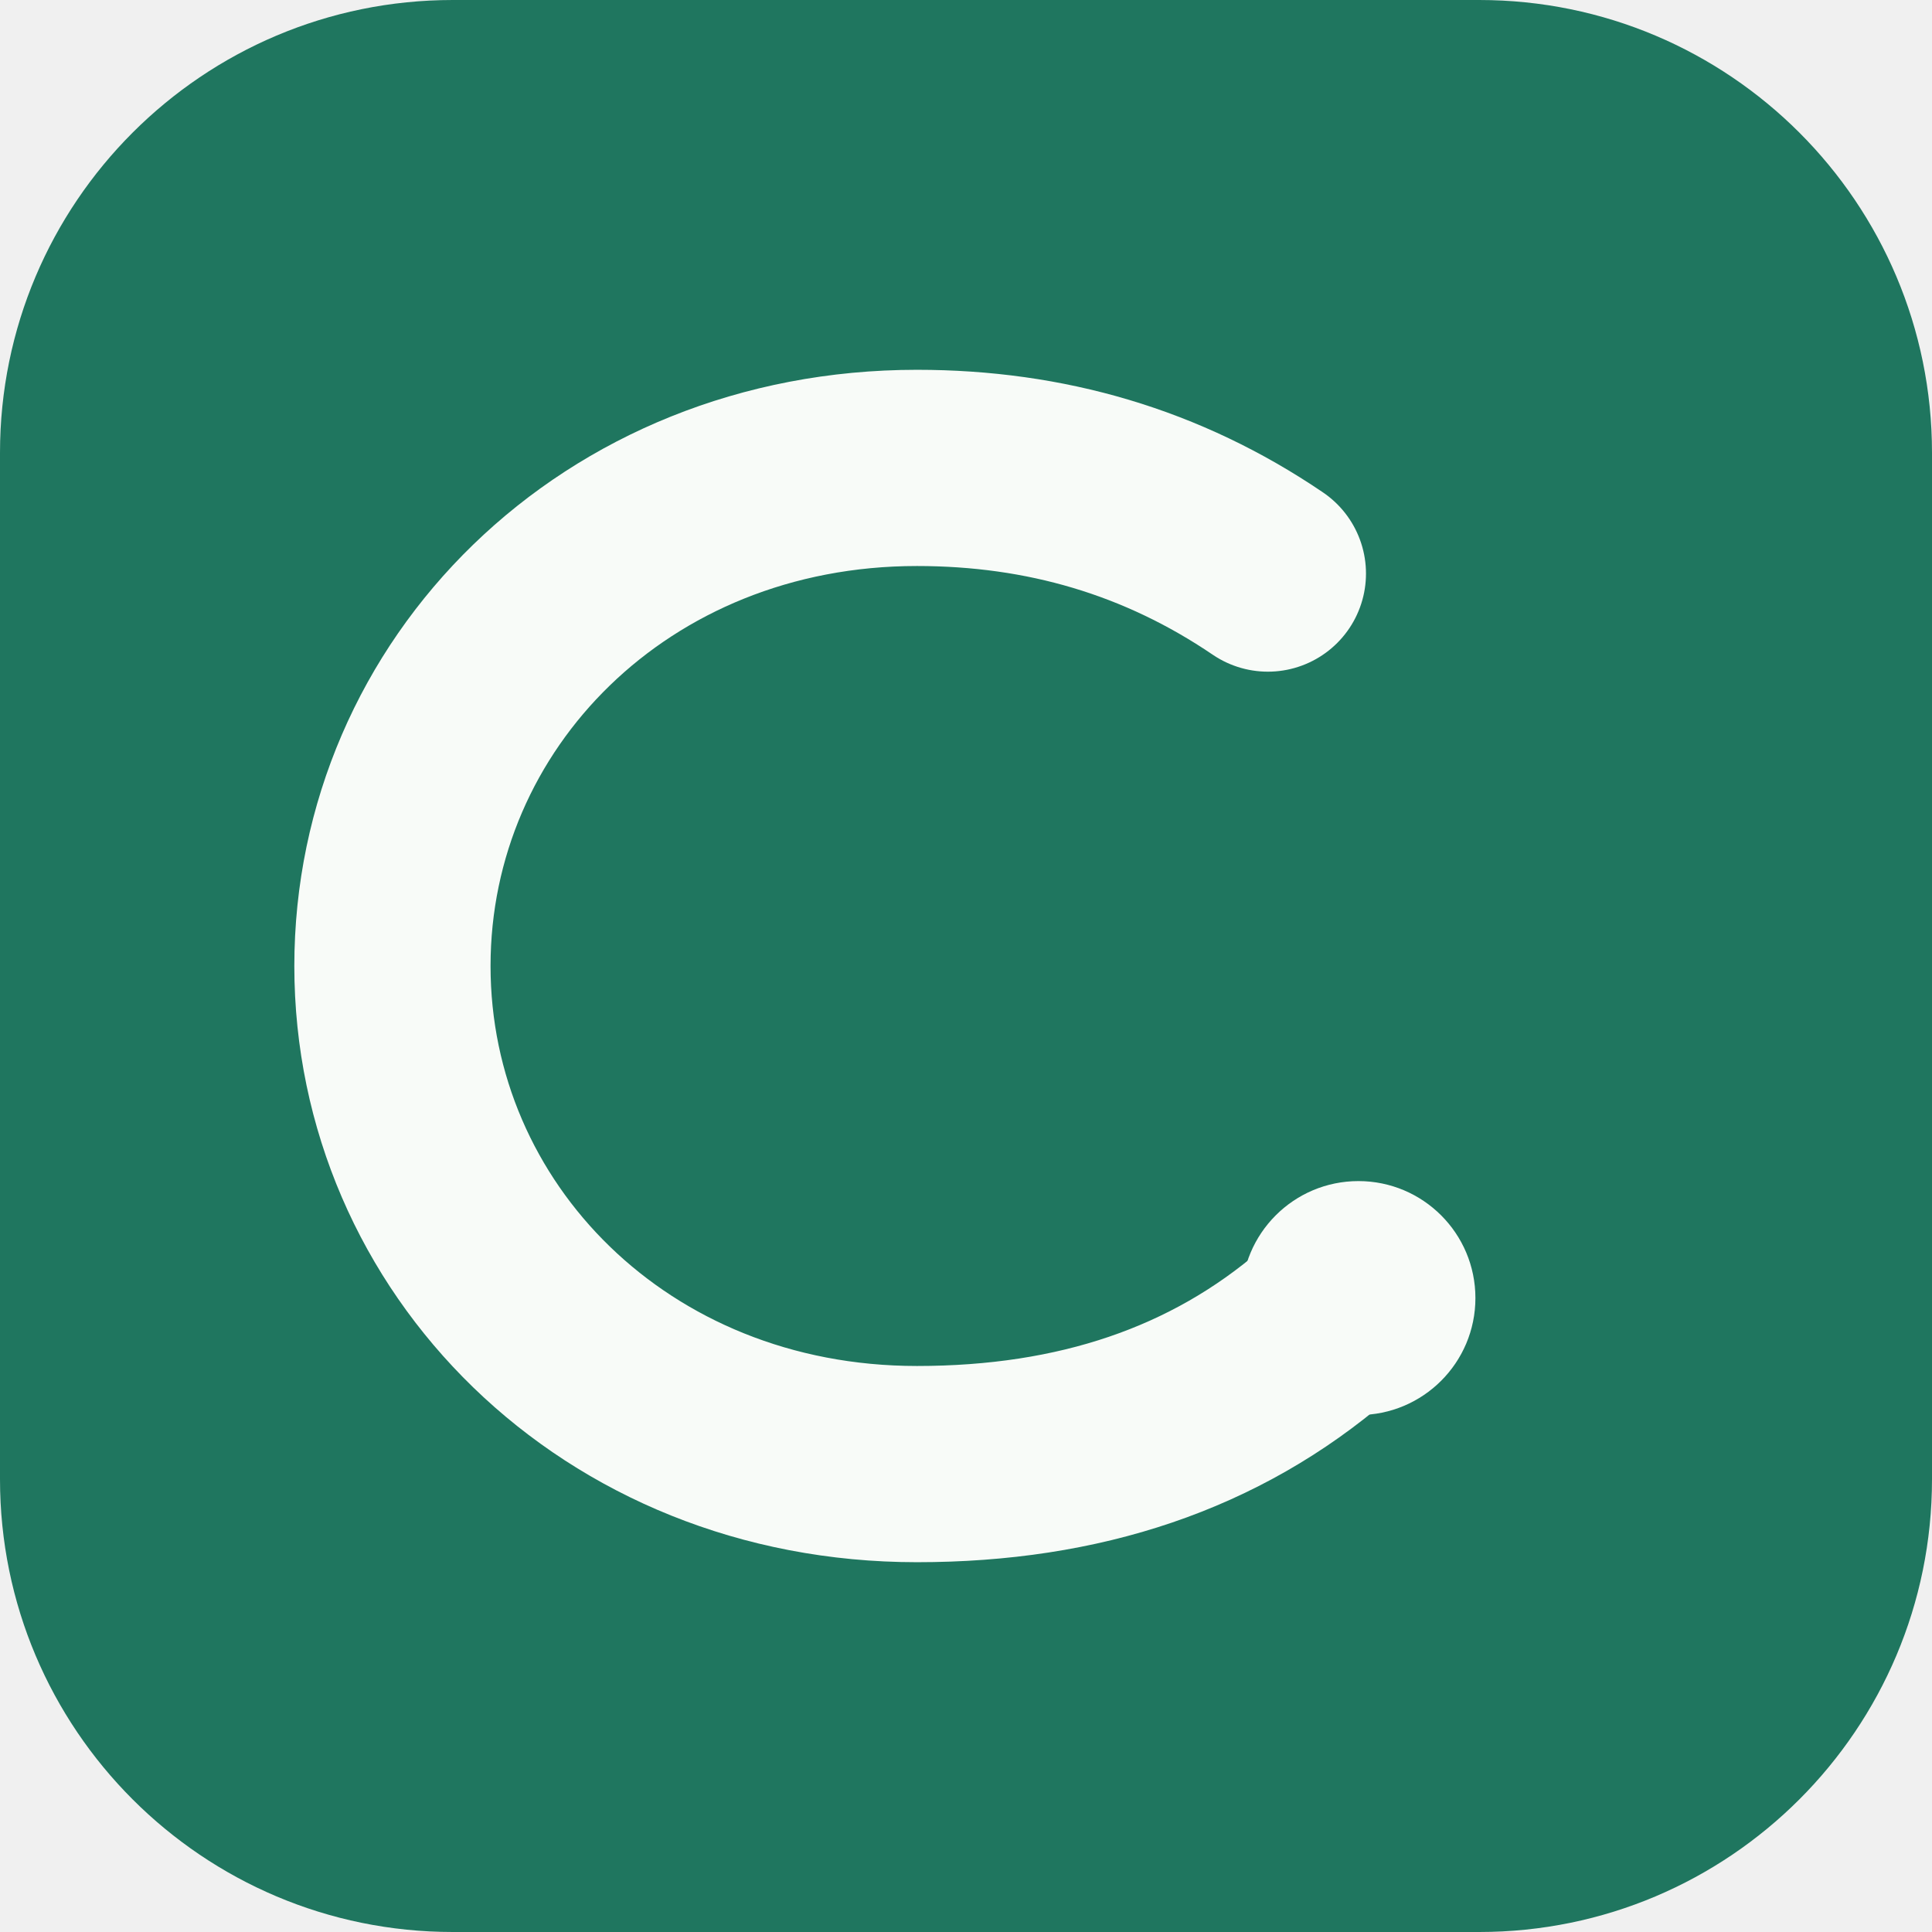
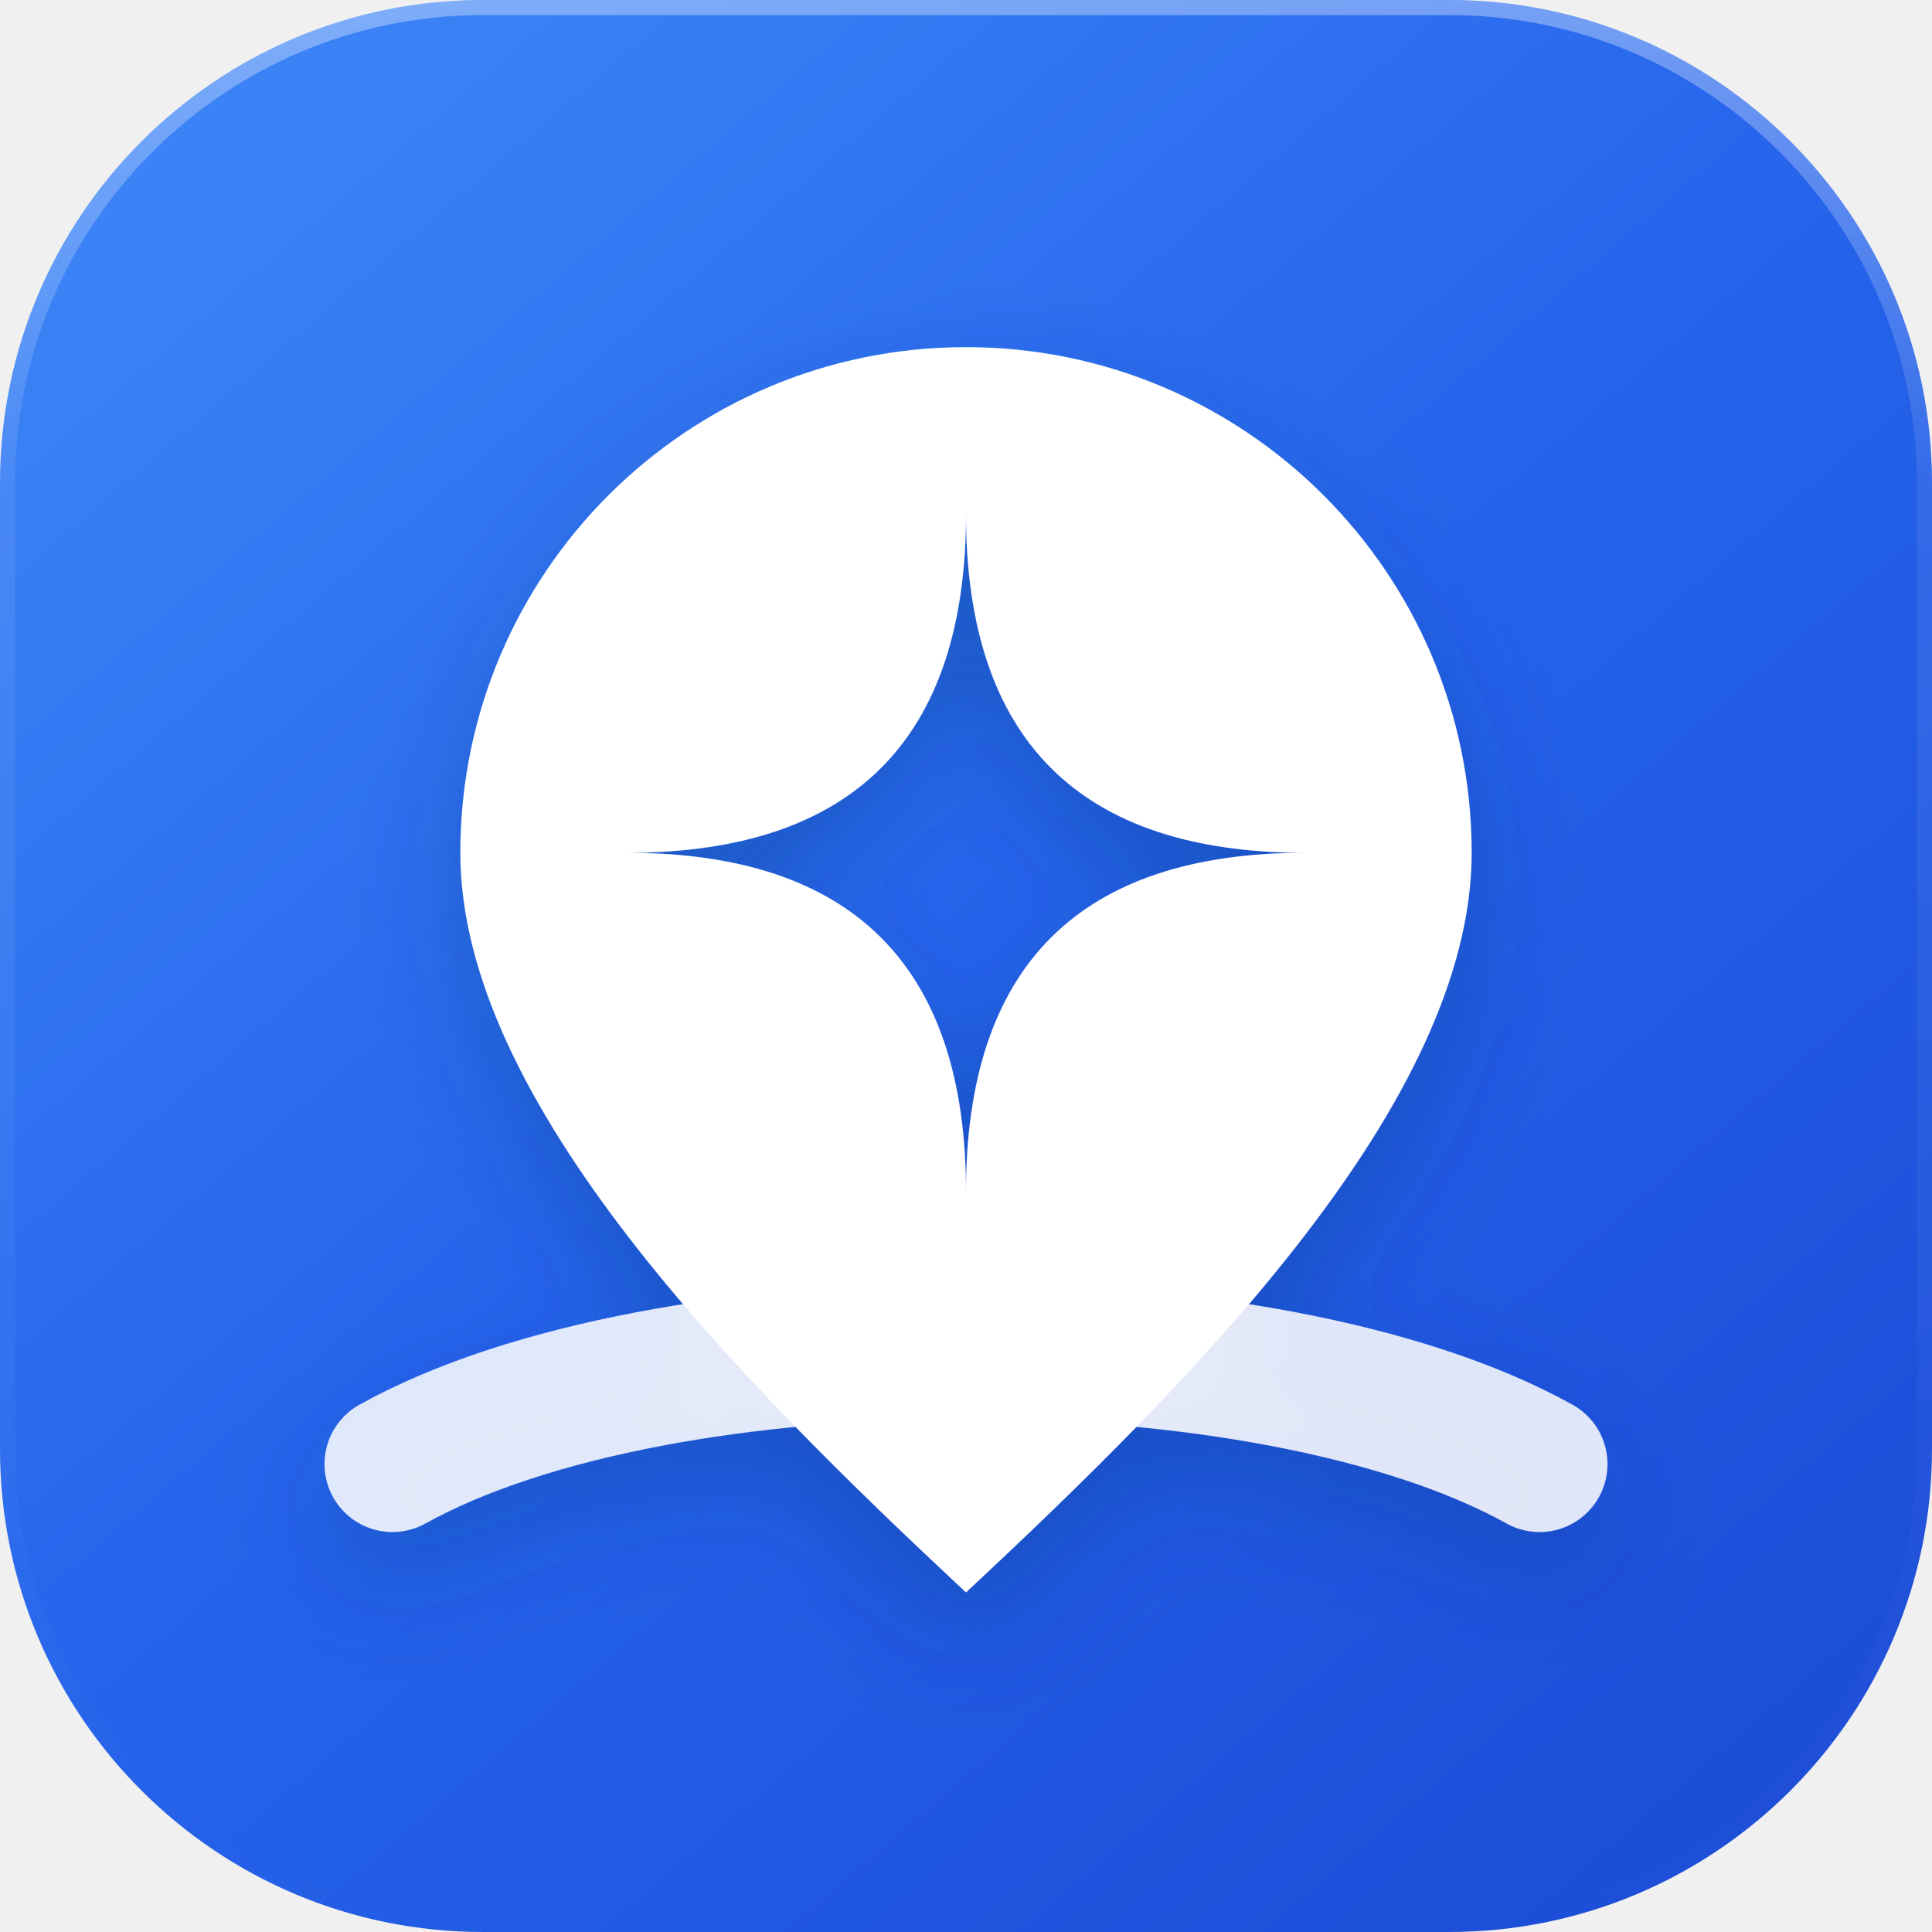
- <svg xmlns="http://www.w3.org/2000/svg" viewBox="0 0 512 512" role="img" aria-labelledby="title desc">
-   <rect width="512" height="512" rx="120" fill="#1F765F" />
-   <path d="M336 152C308 133 277 124 243 124C163 124 104 184 104 256C104 328 163 388 243 388C286 388 322 376 351 351" fill="none" stroke="#F8FBF8" stroke-width="52" stroke-linecap="round" stroke-linejoin="round" />
-   <circle cx="360" cy="344" r="31" fill="#F8FBF8" />
+ <svg xmlns="http://www.w3.org/2000/svg" viewBox="0 0 512 512" fill="none">
+   <defs>
+     <linearGradient id="toss-bg-grad" x1="64" y1="32" x2="448" y2="480" gradientUnits="userSpaceOnUse">
+       <stop offset="0%" stop-color="#3B82F6" />
+       <stop offset="50%" stop-color="#2563EB" />
+       <stop offset="100%" stop-color="#1D4ED8" />
+     </linearGradient>
+     <linearGradient id="toss-rim" x1="256" y1="0" x2="256" y2="512" gradientUnits="userSpaceOnUse">
+       <stop offset="0%" stop-color="#FFFFFF" stop-opacity="0.35" />
+       <stop offset="25%" stop-color="#FFFFFF" stop-opacity="0.08" />
+       <stop offset="100%" stop-color="#FFFFFF" stop-opacity="0" />
+     </linearGradient>
+     <filter id="toss-shadow" x="-20%" y="-20%" width="140%" height="140%" filterUnits="userSpaceOnUse">
+       <feDropShadow dx="0" dy="12" stdDeviation="14" flood-color="#0E367A" flood-opacity="0.32" />
+     </filter>
+   </defs>
+   <rect width="512" height="512" rx="128" fill="url(#toss-bg-grad)" />
+   <rect x="2" y="2" width="508" height="508" rx="126" stroke="url(#toss-rim)" stroke-width="4" fill="none" />
+   <g filter="url(#toss-shadow)">
+     <path d="M 104 388 C 176 348, 336 348, 408 388" stroke="#FFFFFF" stroke-width="36" stroke-linecap="round" opacity="0.85" />
+     <path fill-rule="evenodd" clip-rule="evenodd" d="M 256 92          C 182 92, 122 152, 122 226          C 122 292, 196 366, 256 422          C 316 366, 390 292, 390 226          C 390 152, 330 92, 256 92 Z           M 256 136          Q 256 226 346 226          Q 256 226 256 316          Q 256 226 166 226          Q 256 226 256 136 Z" fill="#FFFFFF" />
+   </g>
</svg>
